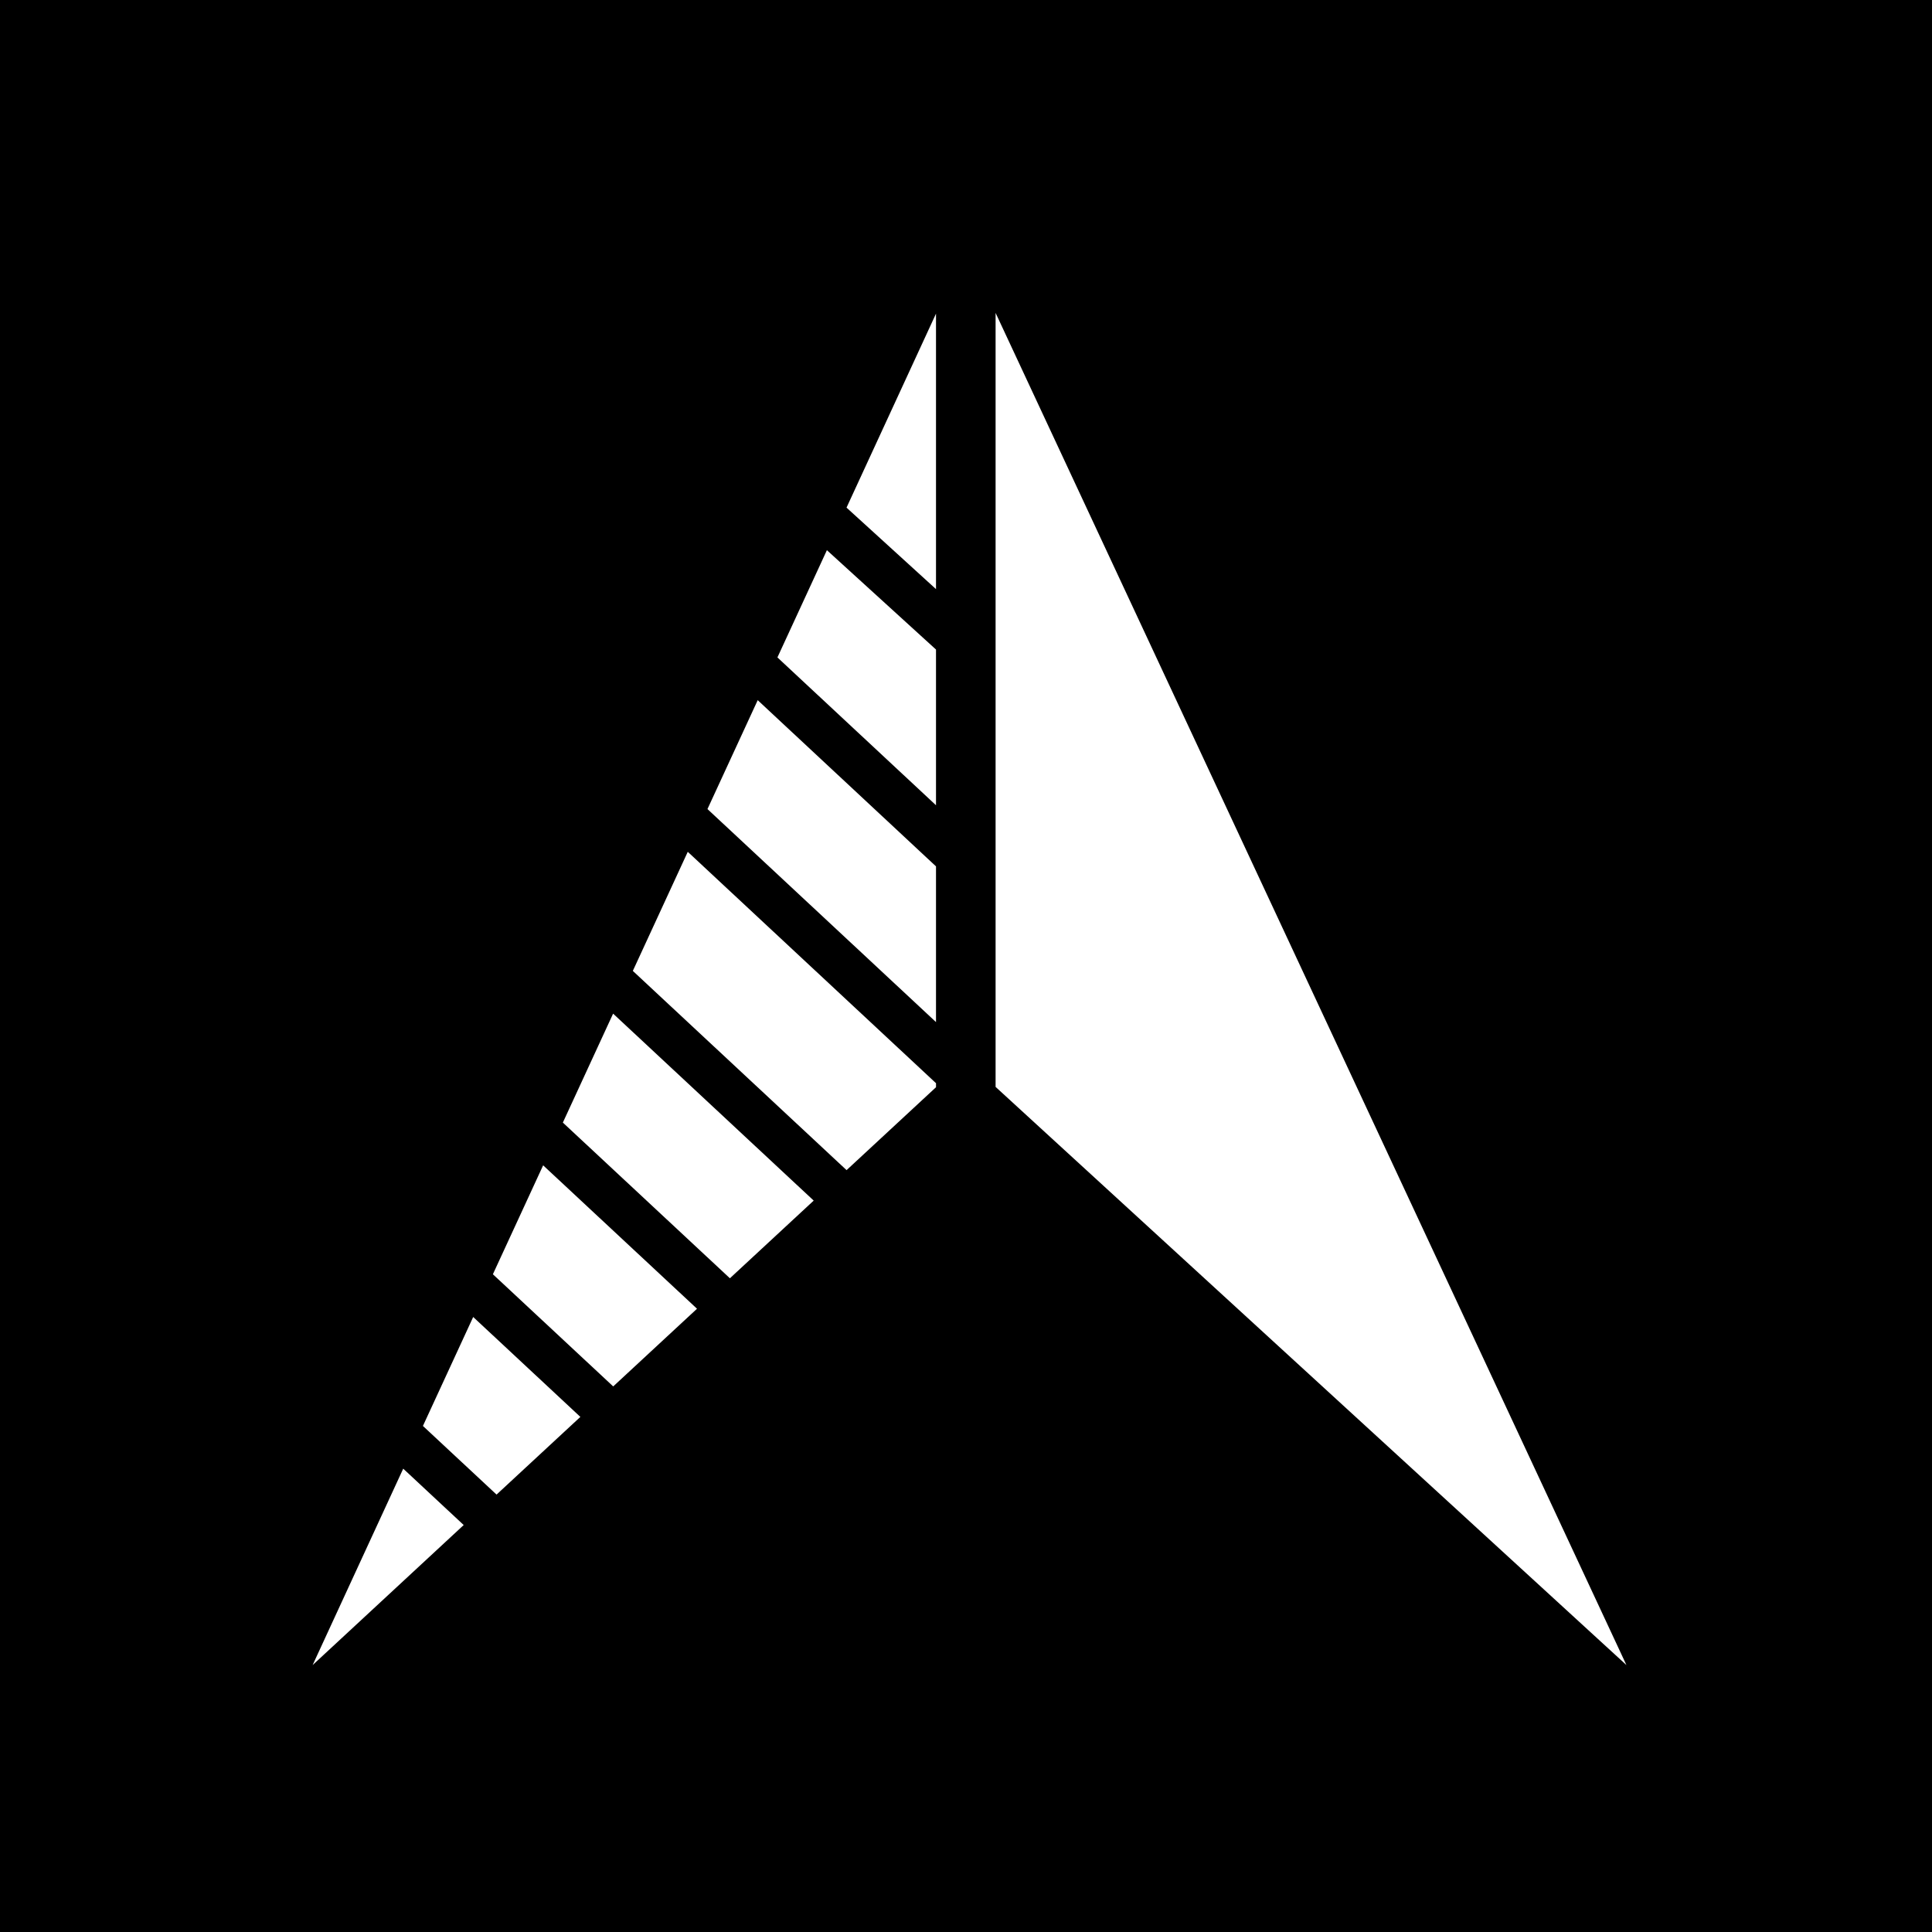
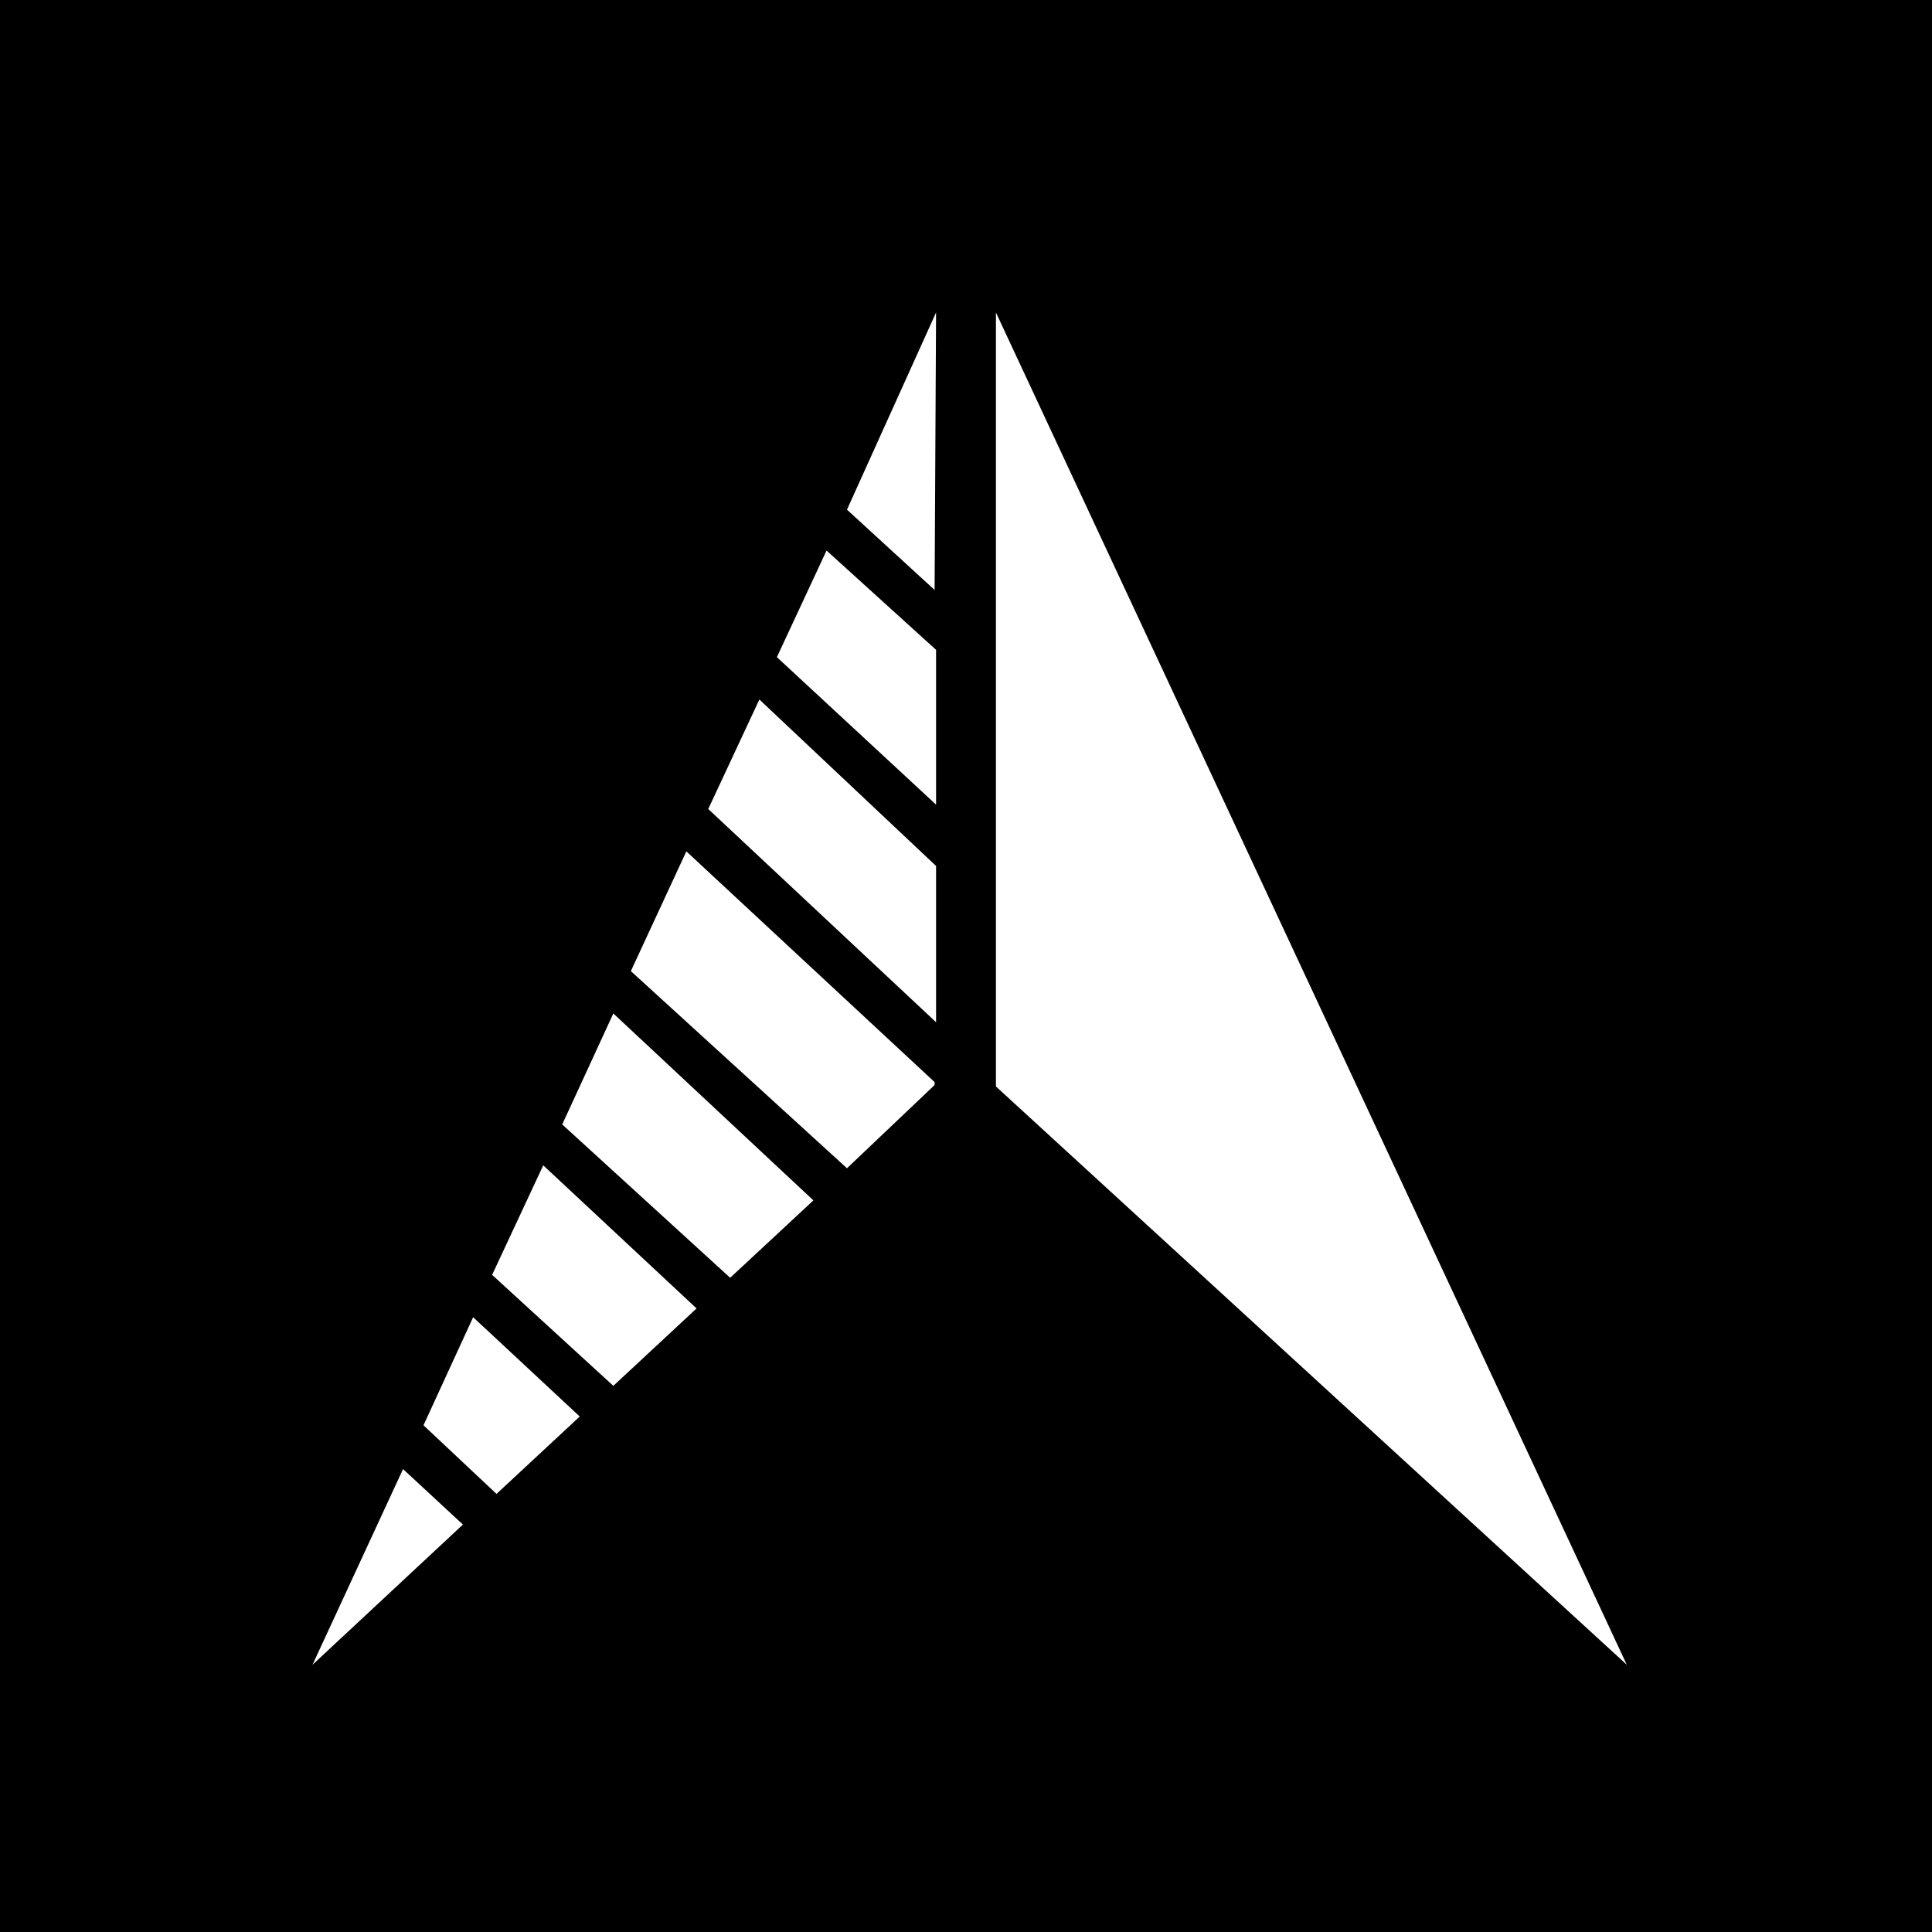
- <svg xmlns="http://www.w3.org/2000/svg" width="132.292mm" height="132.292mm" viewBox="0 0 132.292 132.292" version="1.1" id="svg1423">
-   <defs id="defs1420" />
-   <g id="layer1" transform="translate(-41.55383,-48.16117)">
-     <rect style="fill:#000000;stroke-width:1.865;stroke-linecap:square;paint-order:markers fill stroke" id="rect1104" width="132.292" height="132.292" x="41.554" y="48.161" />
-     <path id="path1106" style="fill:#ffffff;stroke:none;stroke-width:0.255px;stroke-linecap:butt;stroke-linejoin:miter;stroke-opacity:1" d="m 109.726,69.587 v 52.999 l 43.196,39.589 z m -4.08,0.05 -6.127,13.283 6.127,5.581 z m -7.471,16.197 -3.388,7.344 10.859,10.122 V 92.639 Z m -4.738,10.271 -3.44,7.456 15.649,14.587 v -10.662 z m -4.789,10.383 -3.762,8.155 14.636,13.642 6.125,-5.678 v -0.274 z m -5.112,11.081 -3.441,7.46 11.438,10.661 5.738,-5.319 z m -4.791,10.387 -3.441,7.459 8.239,7.68 5.738,-5.319 z m -4.79,10.385 -3.442,7.461 5.042,4.699 5.739,-5.319 z m -4.791,10.386 -6.203,13.448 10.344,-9.588 z" />
-   </g>
+ <svg xmlns="http://www.w3.org/2000/svg" viewBox="0 0 132.3 132.3">
+   <path d="M0 0h132.3v132.3H0z" paint-order="markers fill stroke" />
+   <path fill="#fff" d="M68.2 21.4v53l43.2 39.6zm-4.1 0L58 34.9l6 5.5zm-7.5 16.3L53.2 45l10.9 10.1V44.5ZM52 47.9l-3.5 7.5L64.1 70V59.3zM47 58.3l-3.8 8.2L58 80l6-5.7v-.2zM42 69.4 38.5 77 50 87.5l5.7-5.3zm-4.8 10.4-3.5 7.5 8.3 7.6 5.7-5.3zm-4.8 10.4L29 97.6l5 4.7 5.7-5.3zm-4.8 10.4L21.4 114l10.3-9.6z" />
</svg>
